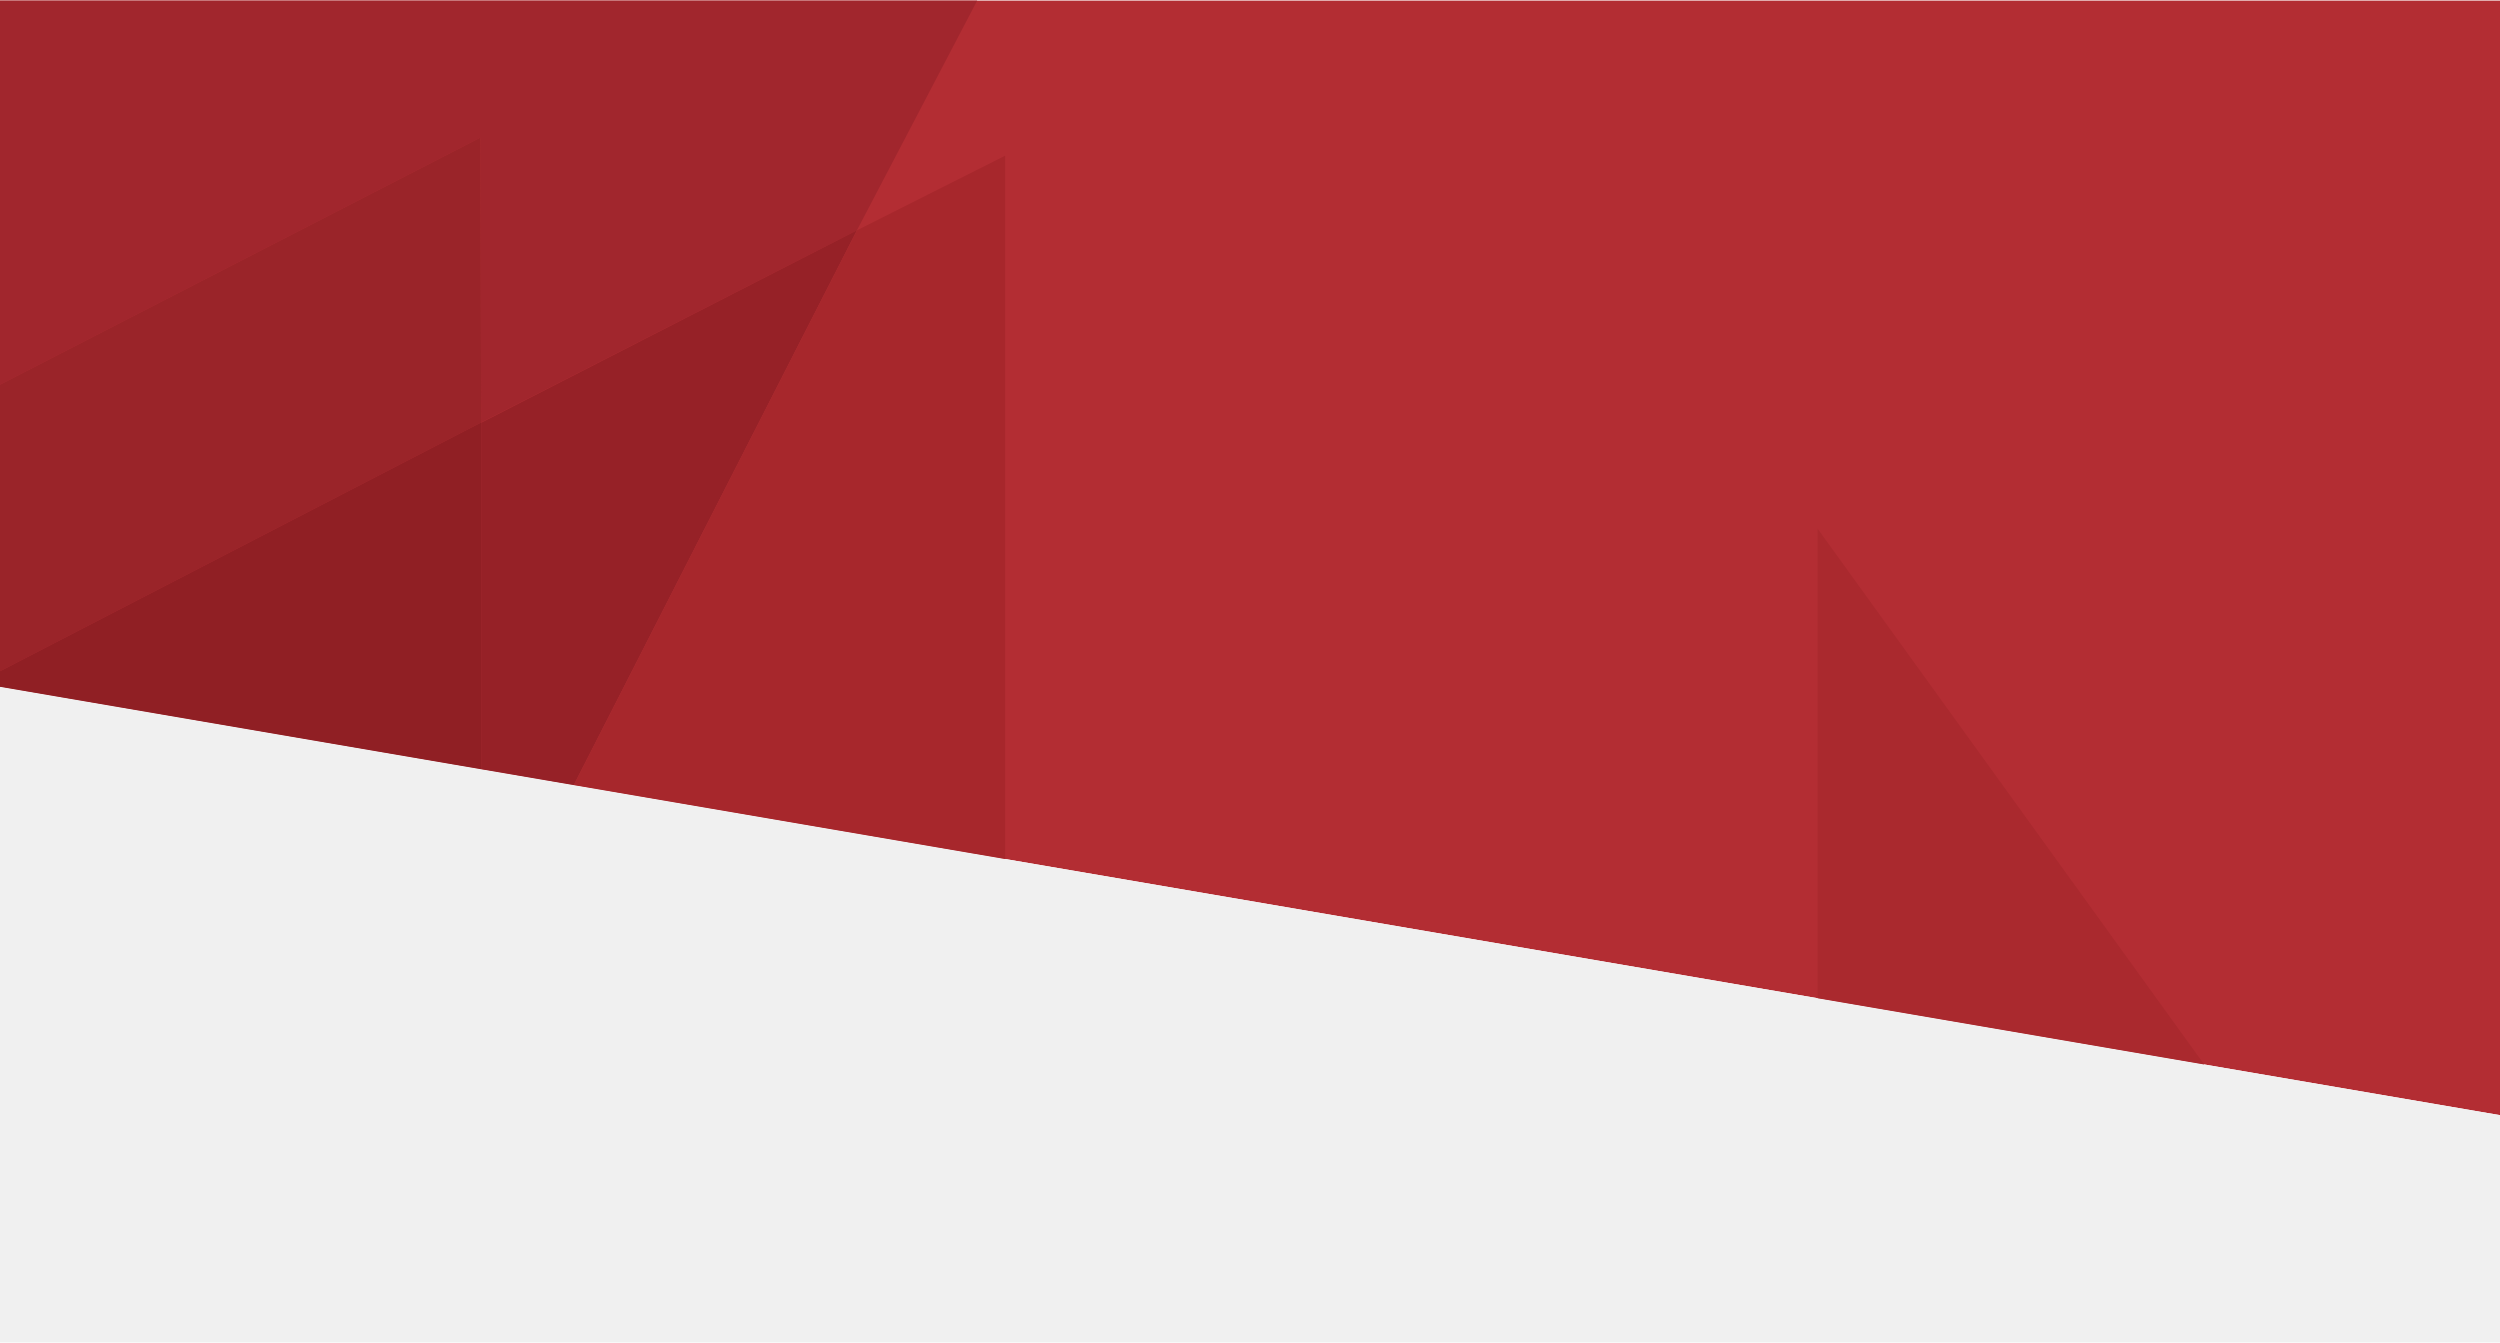
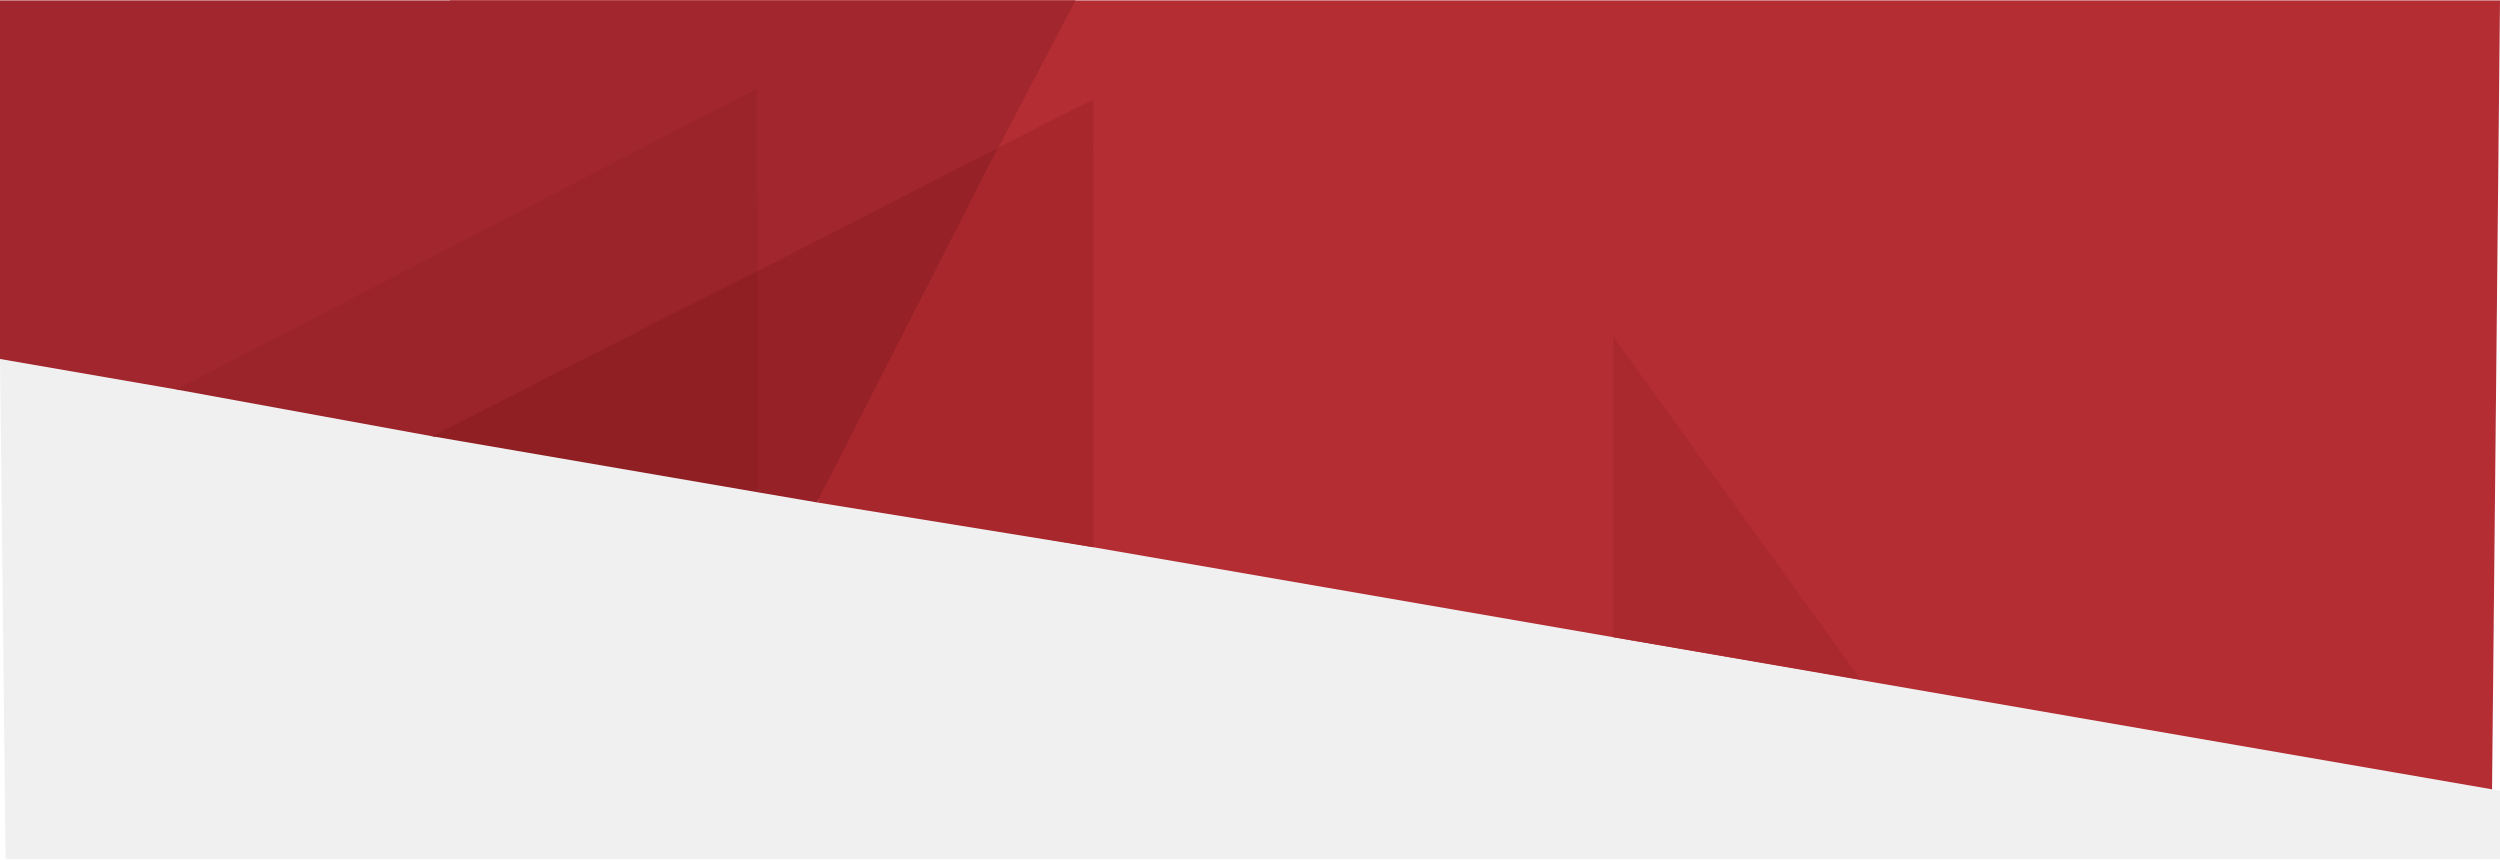
- <svg xmlns="http://www.w3.org/2000/svg" version="1.1" baseProfile="tiny" id="Layer_2" x="0px" y="0px" width="1920px" height="1031px" viewBox="0 0 1920 1031" xml:space="preserve">
-   <polygon fill="#B32D33" points="0,0.445 1920,0.445 1920,856.445 0,527.445 " />
-   <polygon fill="#F0F0F0" points="0,527.445 1920,856.445 1920,1031 0,1031 " />
-   <polygon fill="#A1262D" points="0,0.445 750.486,0.445 658.095,176.906 369.527,324.445 368.905,105.693 0,295.445 " />
-   <polygon fill="#9A2429" points="0,295.445 368.905,105.693 369.527,324.445 0,515.5 " />
-   <polygon fill="#901F24" points="369.527,324.445 369.527,590.765 0,527.445 0,515.5 " />
+ <svg xmlns="http://www.w3.org/2000/svg" version="1.1" baseProfile="tiny" id="Layer_2" x="0px" y="0px" width="3000px" height="1031px" viewBox="-540 0 3000 1031" xml:space="preserve">
+   <polygon fill="#B32D33" points="0,0.445 2460,0.445 2450.44,948.345 0,527.445 " />
+   <polygon fill="#F0F0F0" points="-540,429.613 2466.75,950 2466.75,1031 -533.25,1031 " />
+   <polygon fill="#A1262D" points="-540,0.445 750.486,0.445 658.095,176.906 369.527,324.445 368.905,105.693 -325.148,467.967   -540,430.781 " />
+   <polygon fill="#9A2429" points="-328.185,467.441 368.905,105.693 369.527,324.445 -18.189,524.12 " />
+   <polygon fill="#901F24" points="369.527,324.445 369.527,590.765 -21.16,523.576 " />
  <polygon fill="#962127" points="658.095,176.906 440.635,602.95 369.527,590.765 369.527,324.686 " />
-   <polygon fill="#A7272C" points="658.095,176.906 771.96,119.555 771.96,659.724 440.635,602.95 " />
-   <polygon fill="#AA292E" points="1395.929,406.041 1692.828,817.518 1395.929,766.643 " />
+   <polygon fill="#A7272C" points="658.095,176.906 771.96,119.555 772.215,656.722 440.635,602.95 " />
+   <polygon fill="#AA292E" points="1395.929,404.041 1692.828,815.518 1395.929,764.643 " />
</svg>
